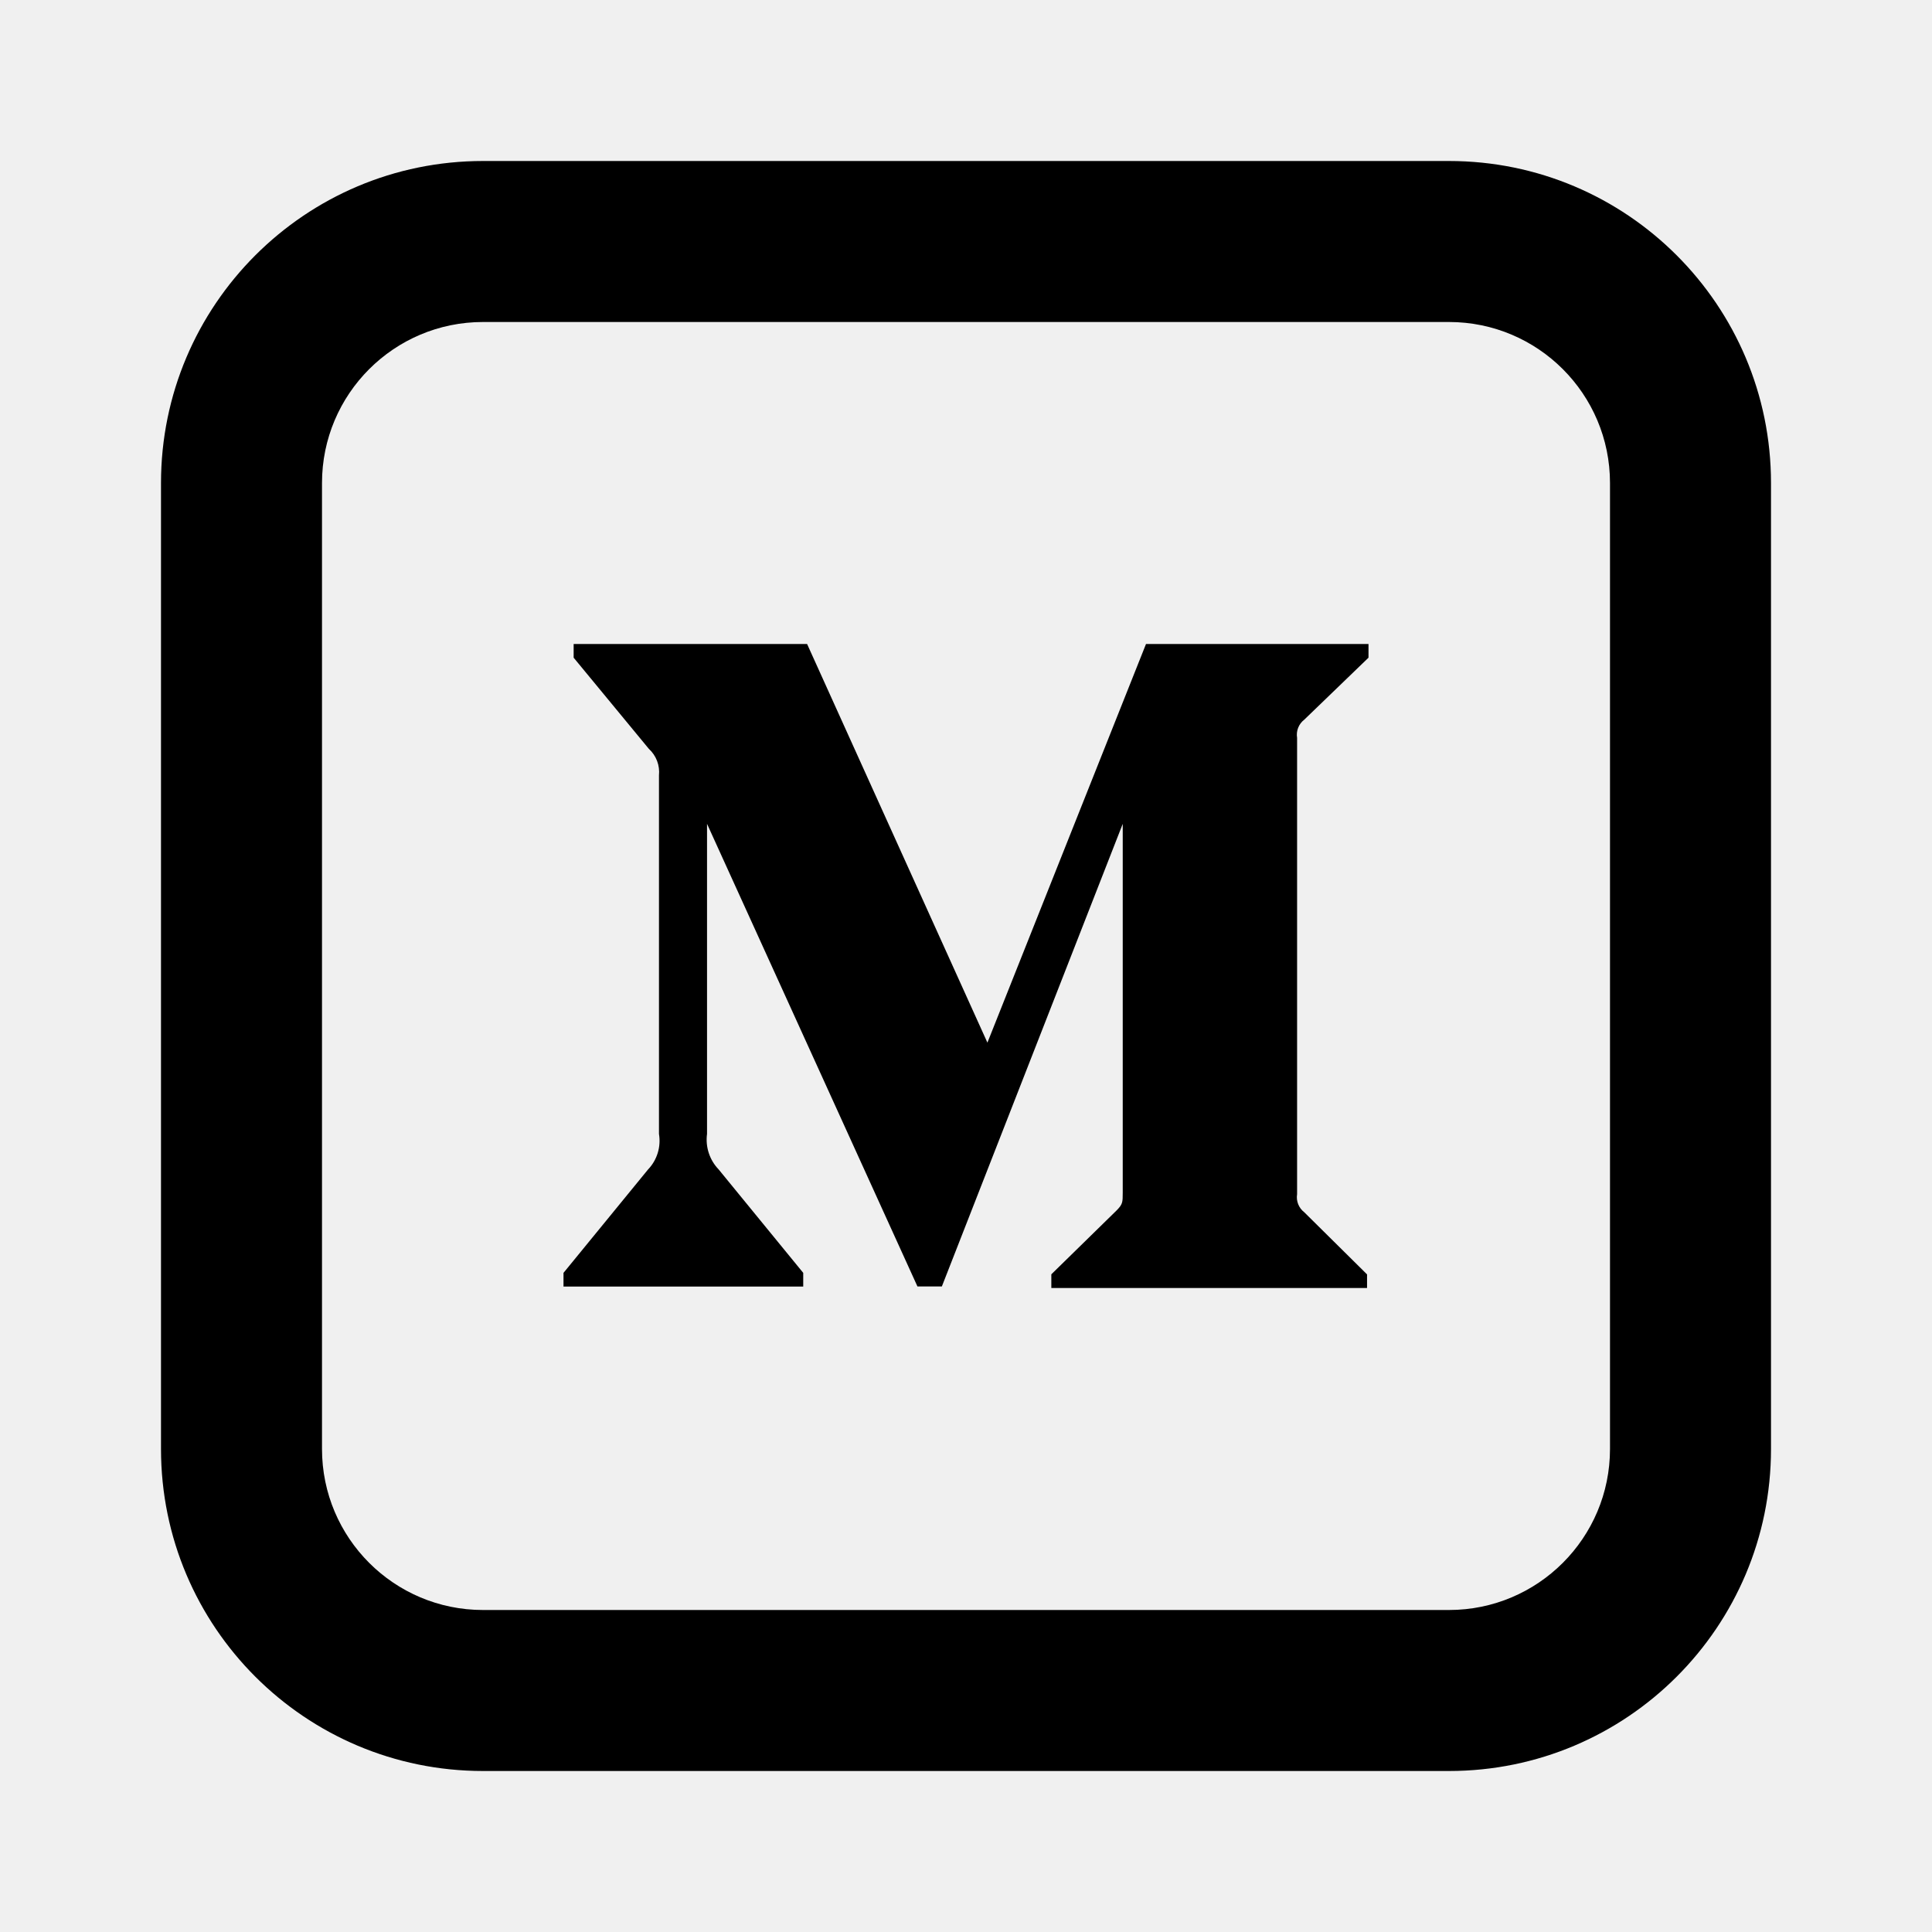
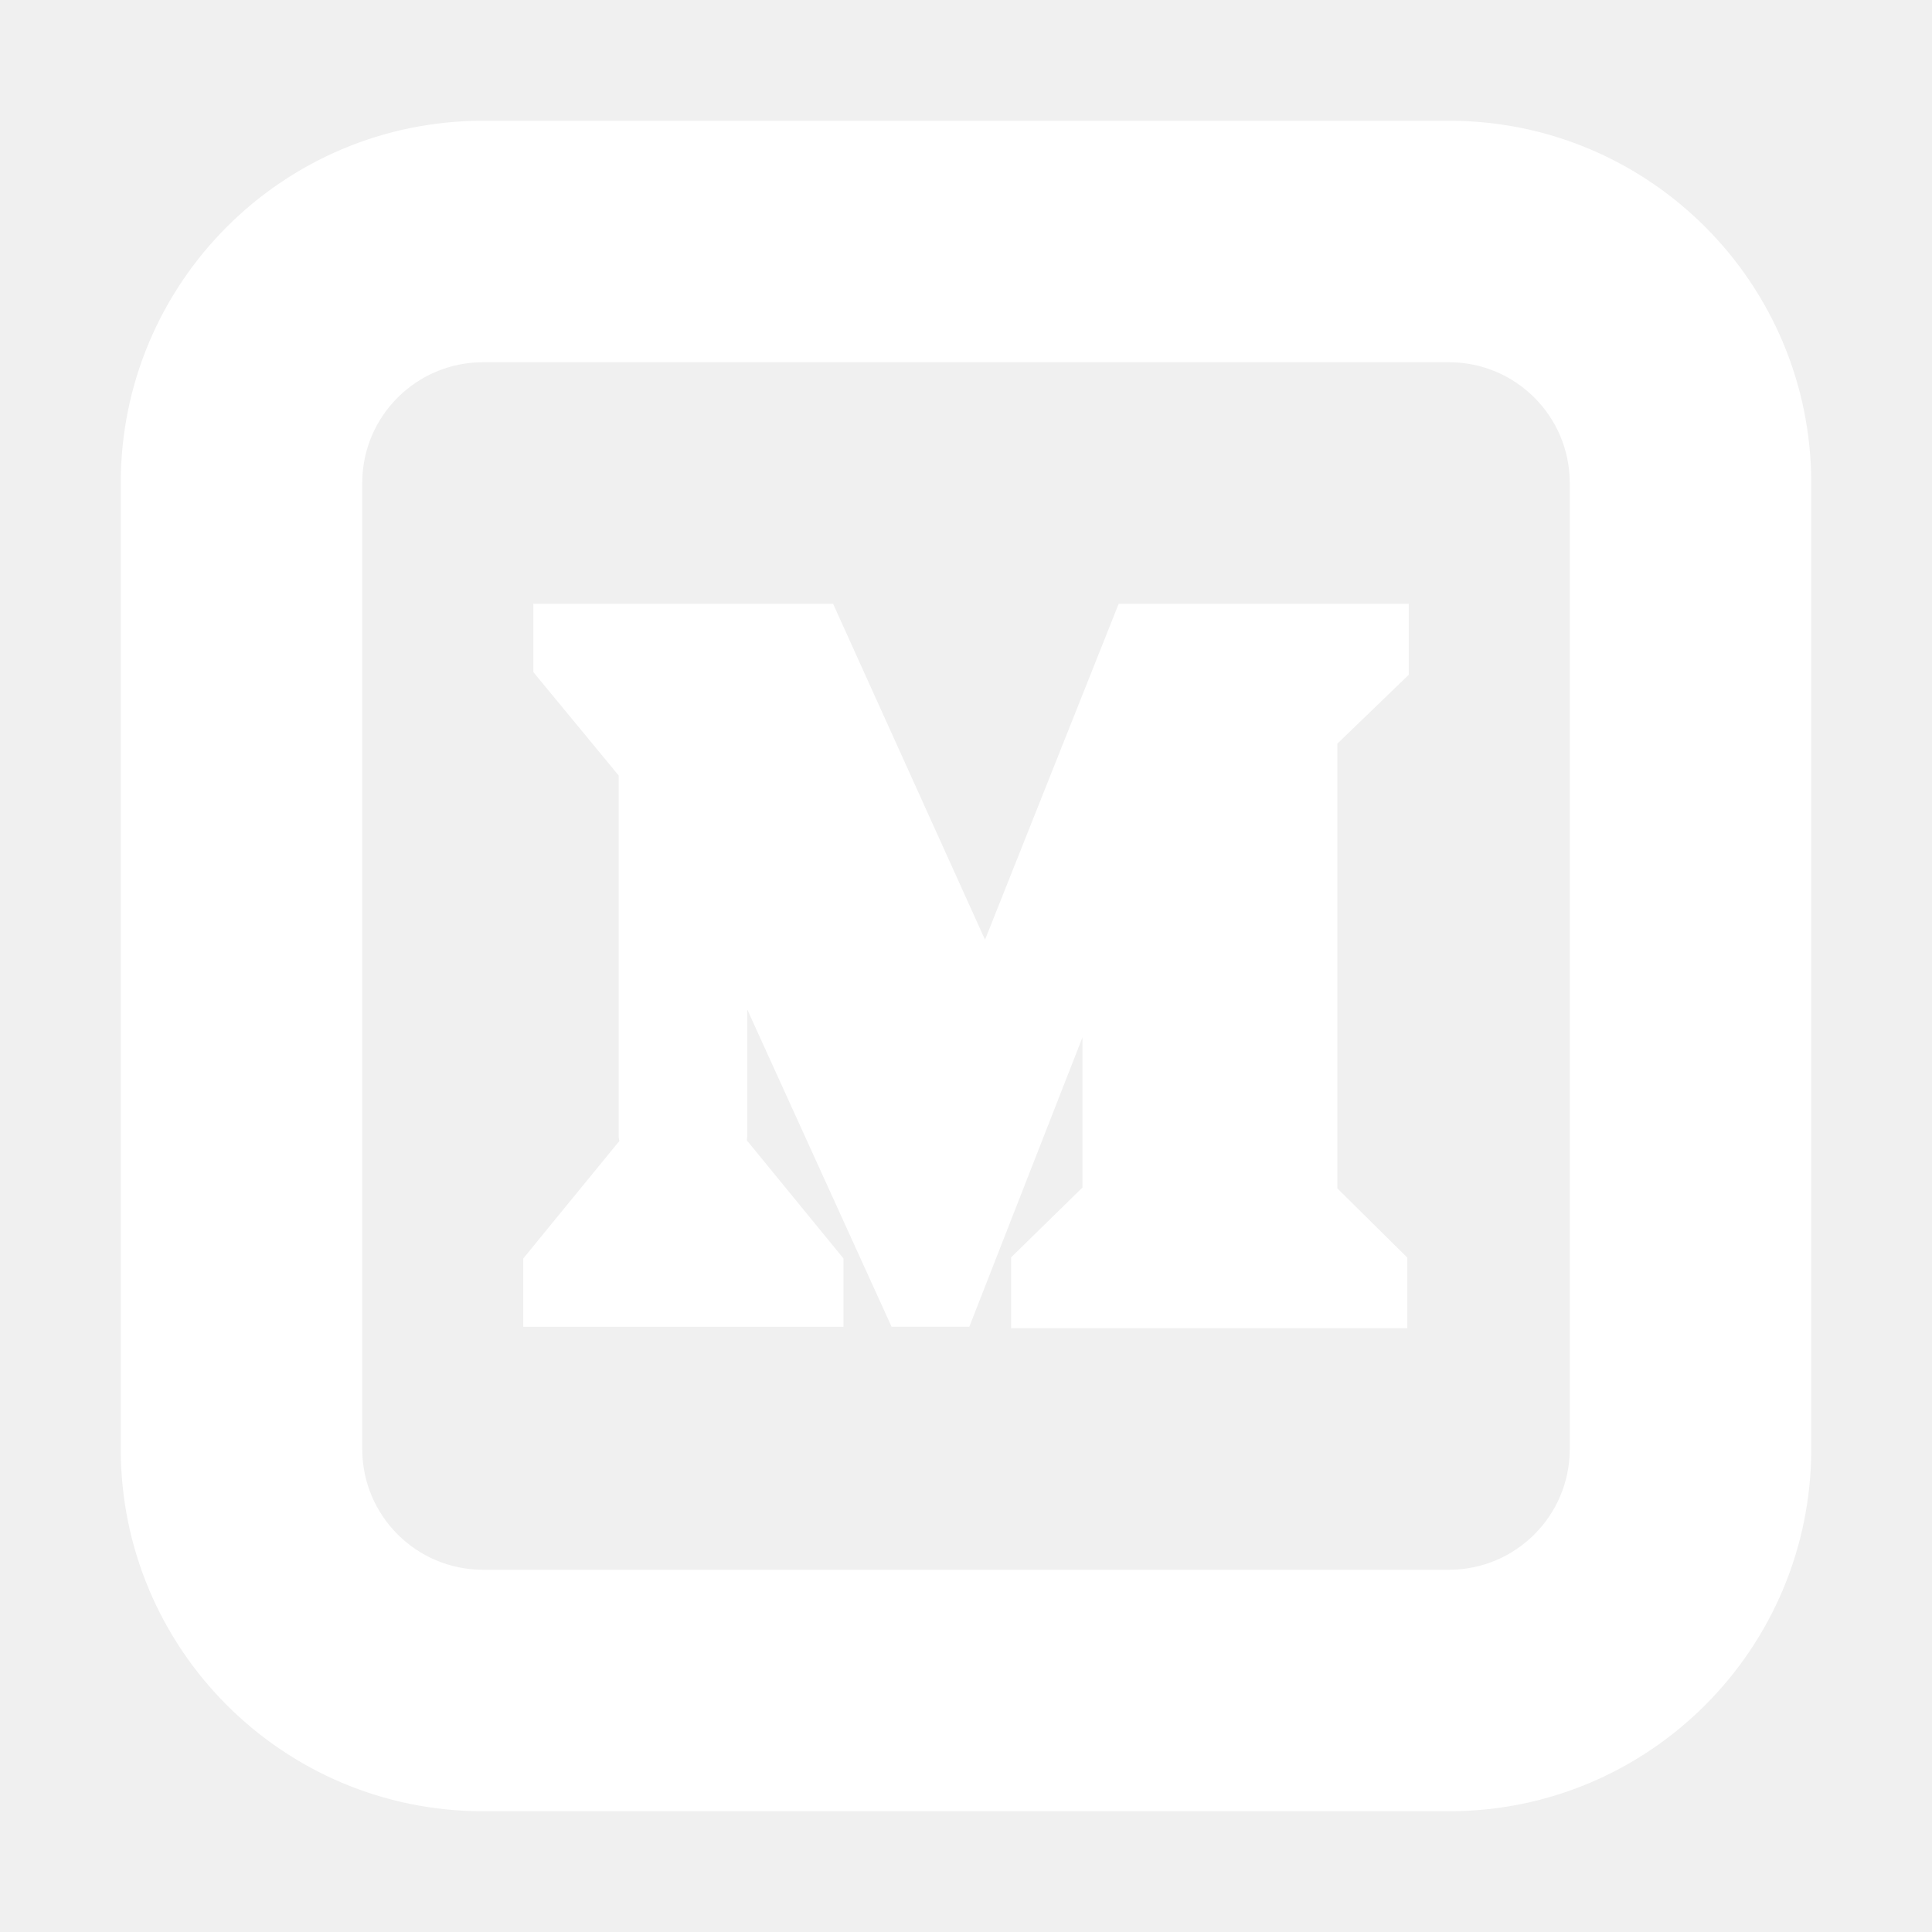
- <svg xmlns="http://www.w3.org/2000/svg" fill="#000000" viewBox="-2 -2 24 24" preserveAspectRatio="xMinYMin" class="jam jam-medium-square">
+ <svg xmlns="http://www.w3.org/2000/svg" fill="#ffffff" viewBox="-2 -2 24 24" preserveAspectRatio="xMinYMin" class="jam jam-medium-square" stroke="#ffffff">
  <g id="SVGRepo_bgCarrier" stroke-width="0" />
  <g id="SVGRepo_tracerCarrier" stroke-linecap="round" stroke-linejoin="round" />
  <g id="SVGRepo_iconCarrier">
    <path d="M6.186 7.632a.392.392 0 0 0-.126-.33L5.126 6.17V6h2.9l2.24 4.952L12.236 6H15v.17l-.798.77a.236.236 0 0 0-.089.226v5.668a.236.236 0 0 0 .089.225l.78.772V14H11.06v-.17l.807-.79c.08-.08.08-.103.08-.225V8.234L9.7 13.981h-.303L6.783 8.234v3.852a.534.534 0 0 0 .145.442l1.05 1.284v.17H5v-.17l1.05-1.284a.515.515 0 0 0 .136-.442V7.632z" />
    <path d="M4 2a2 2 0 0 0-2 2v12a2 2 0 0 0 2 2h12a2 2 0 0 0 2-2V4a2 2 0 0 0-2-2H4zm0-2h12a4 4 0 0 1 4 4v12a4 4 0 0 1-4 4H4a4 4 0 0 1-4-4V4a4 4 0 0 1 4-4z" />
  </g>
</svg>
